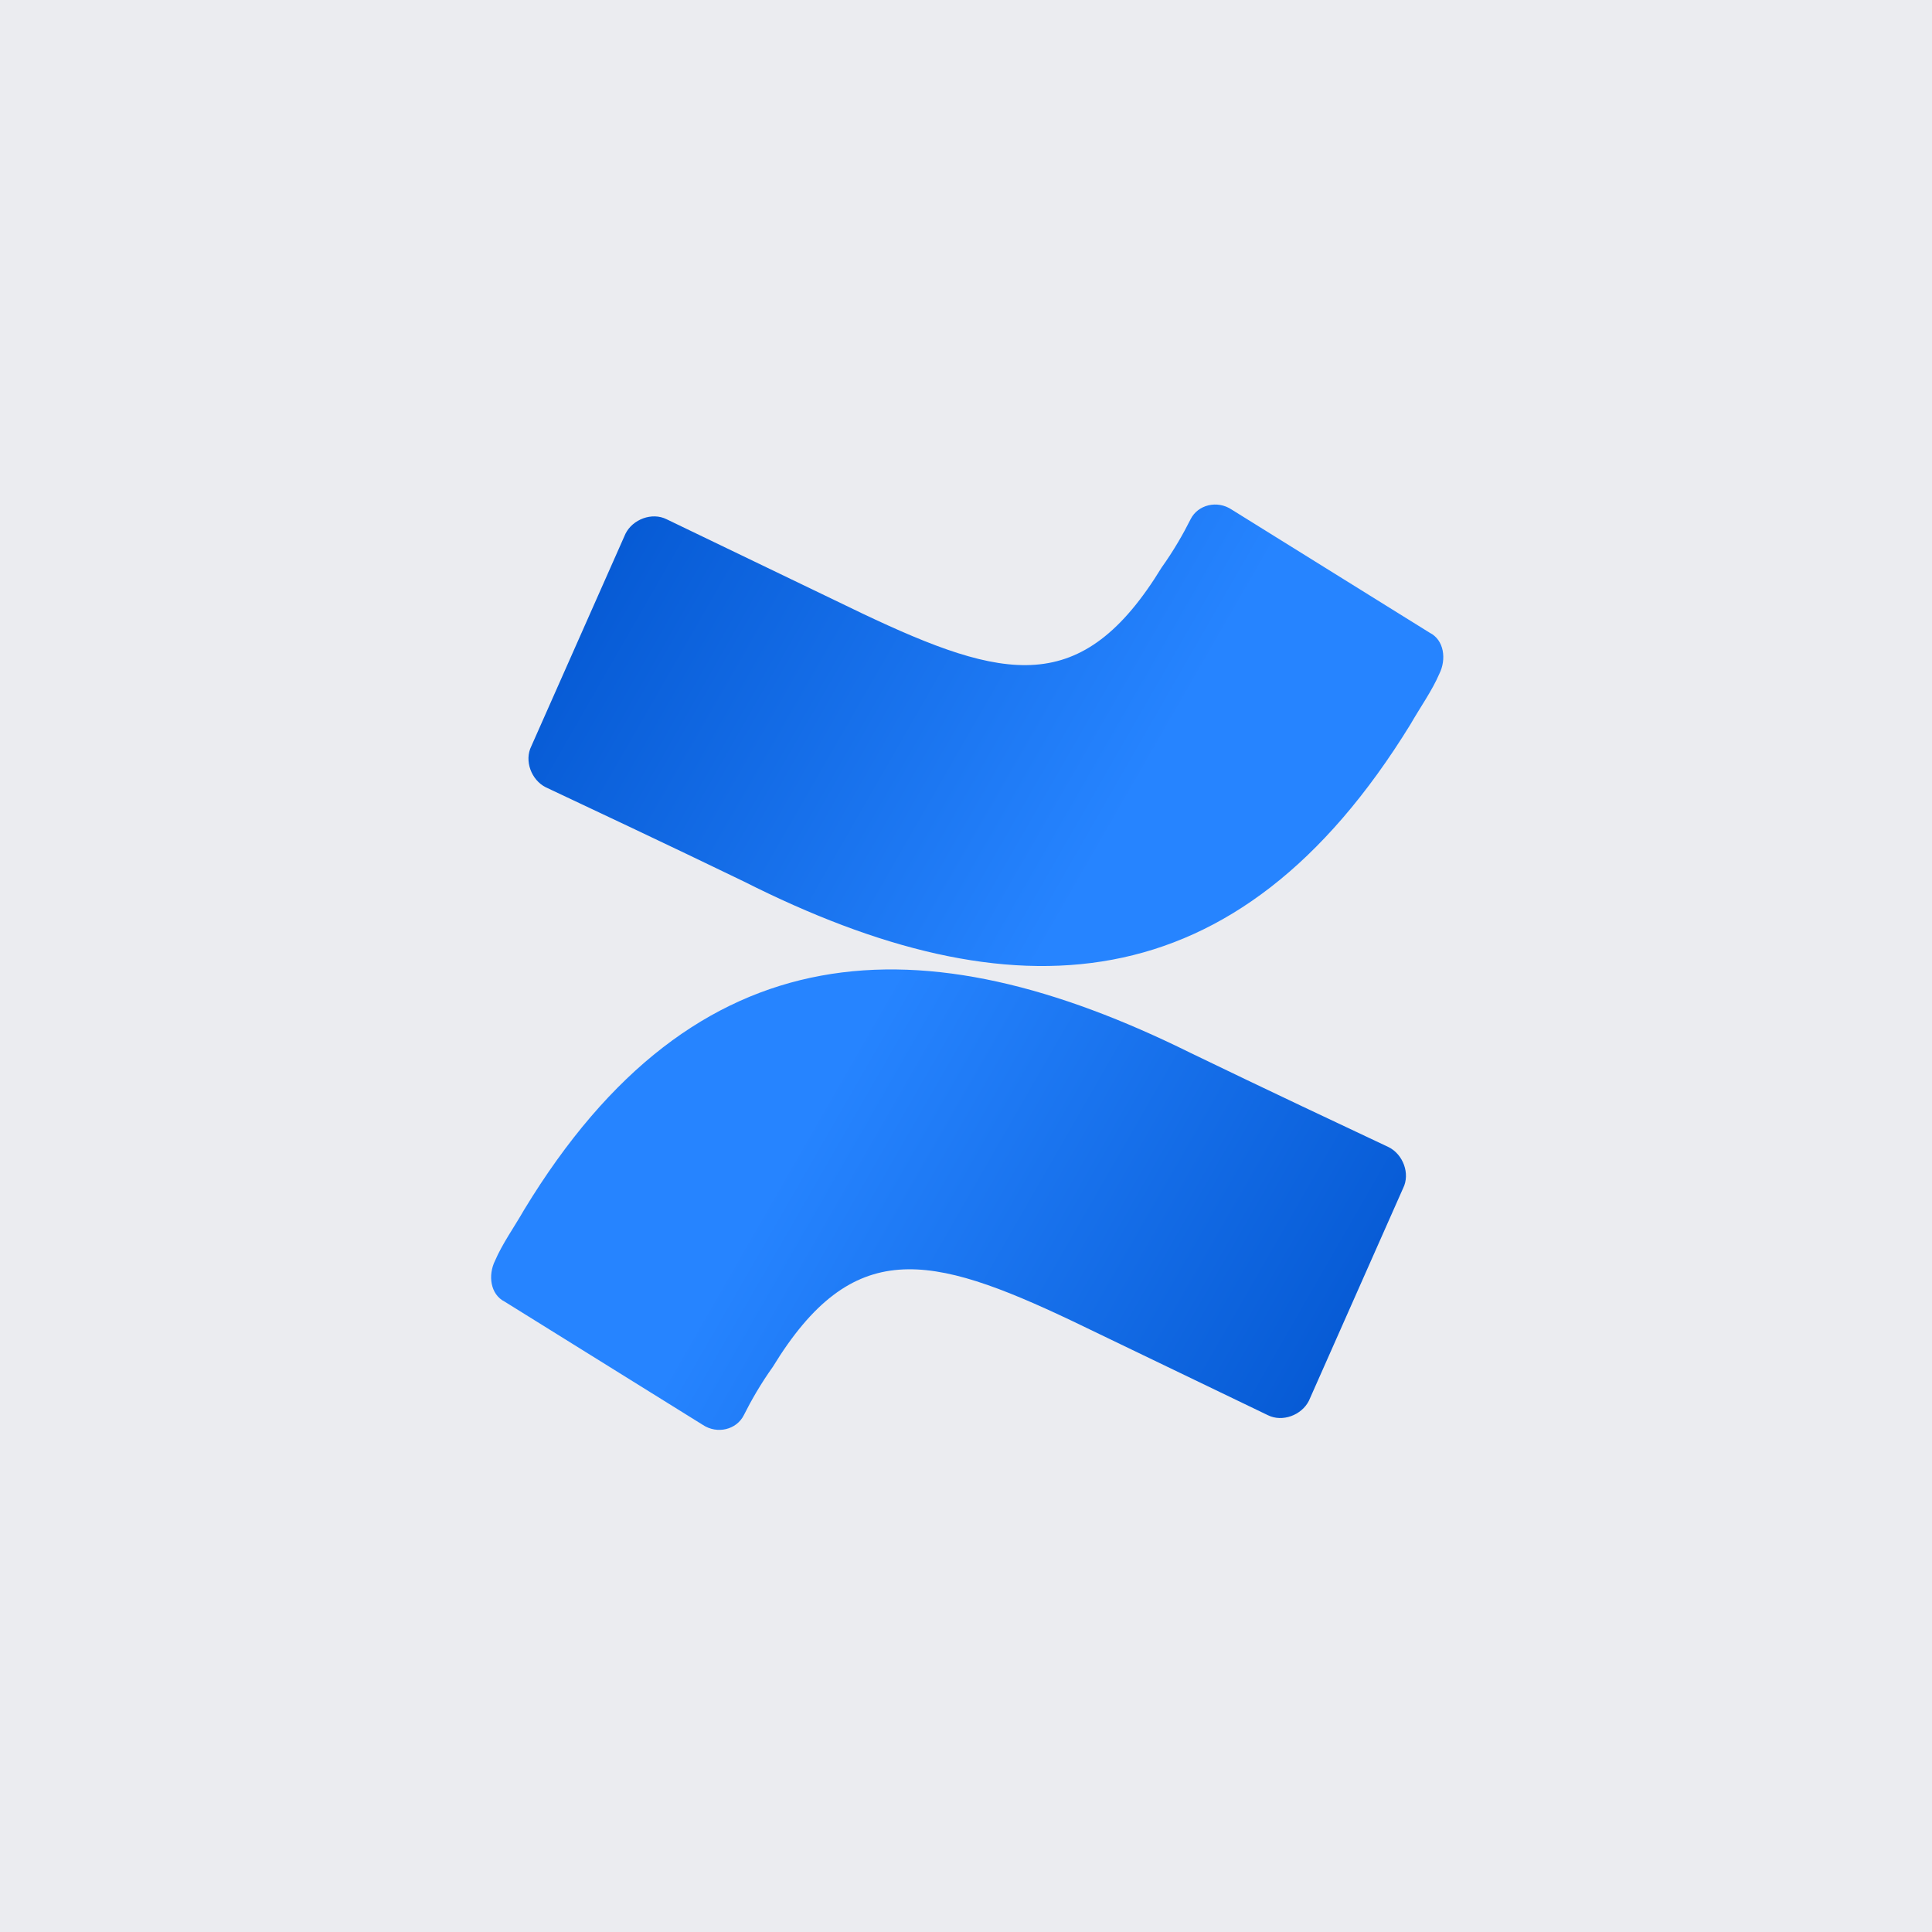
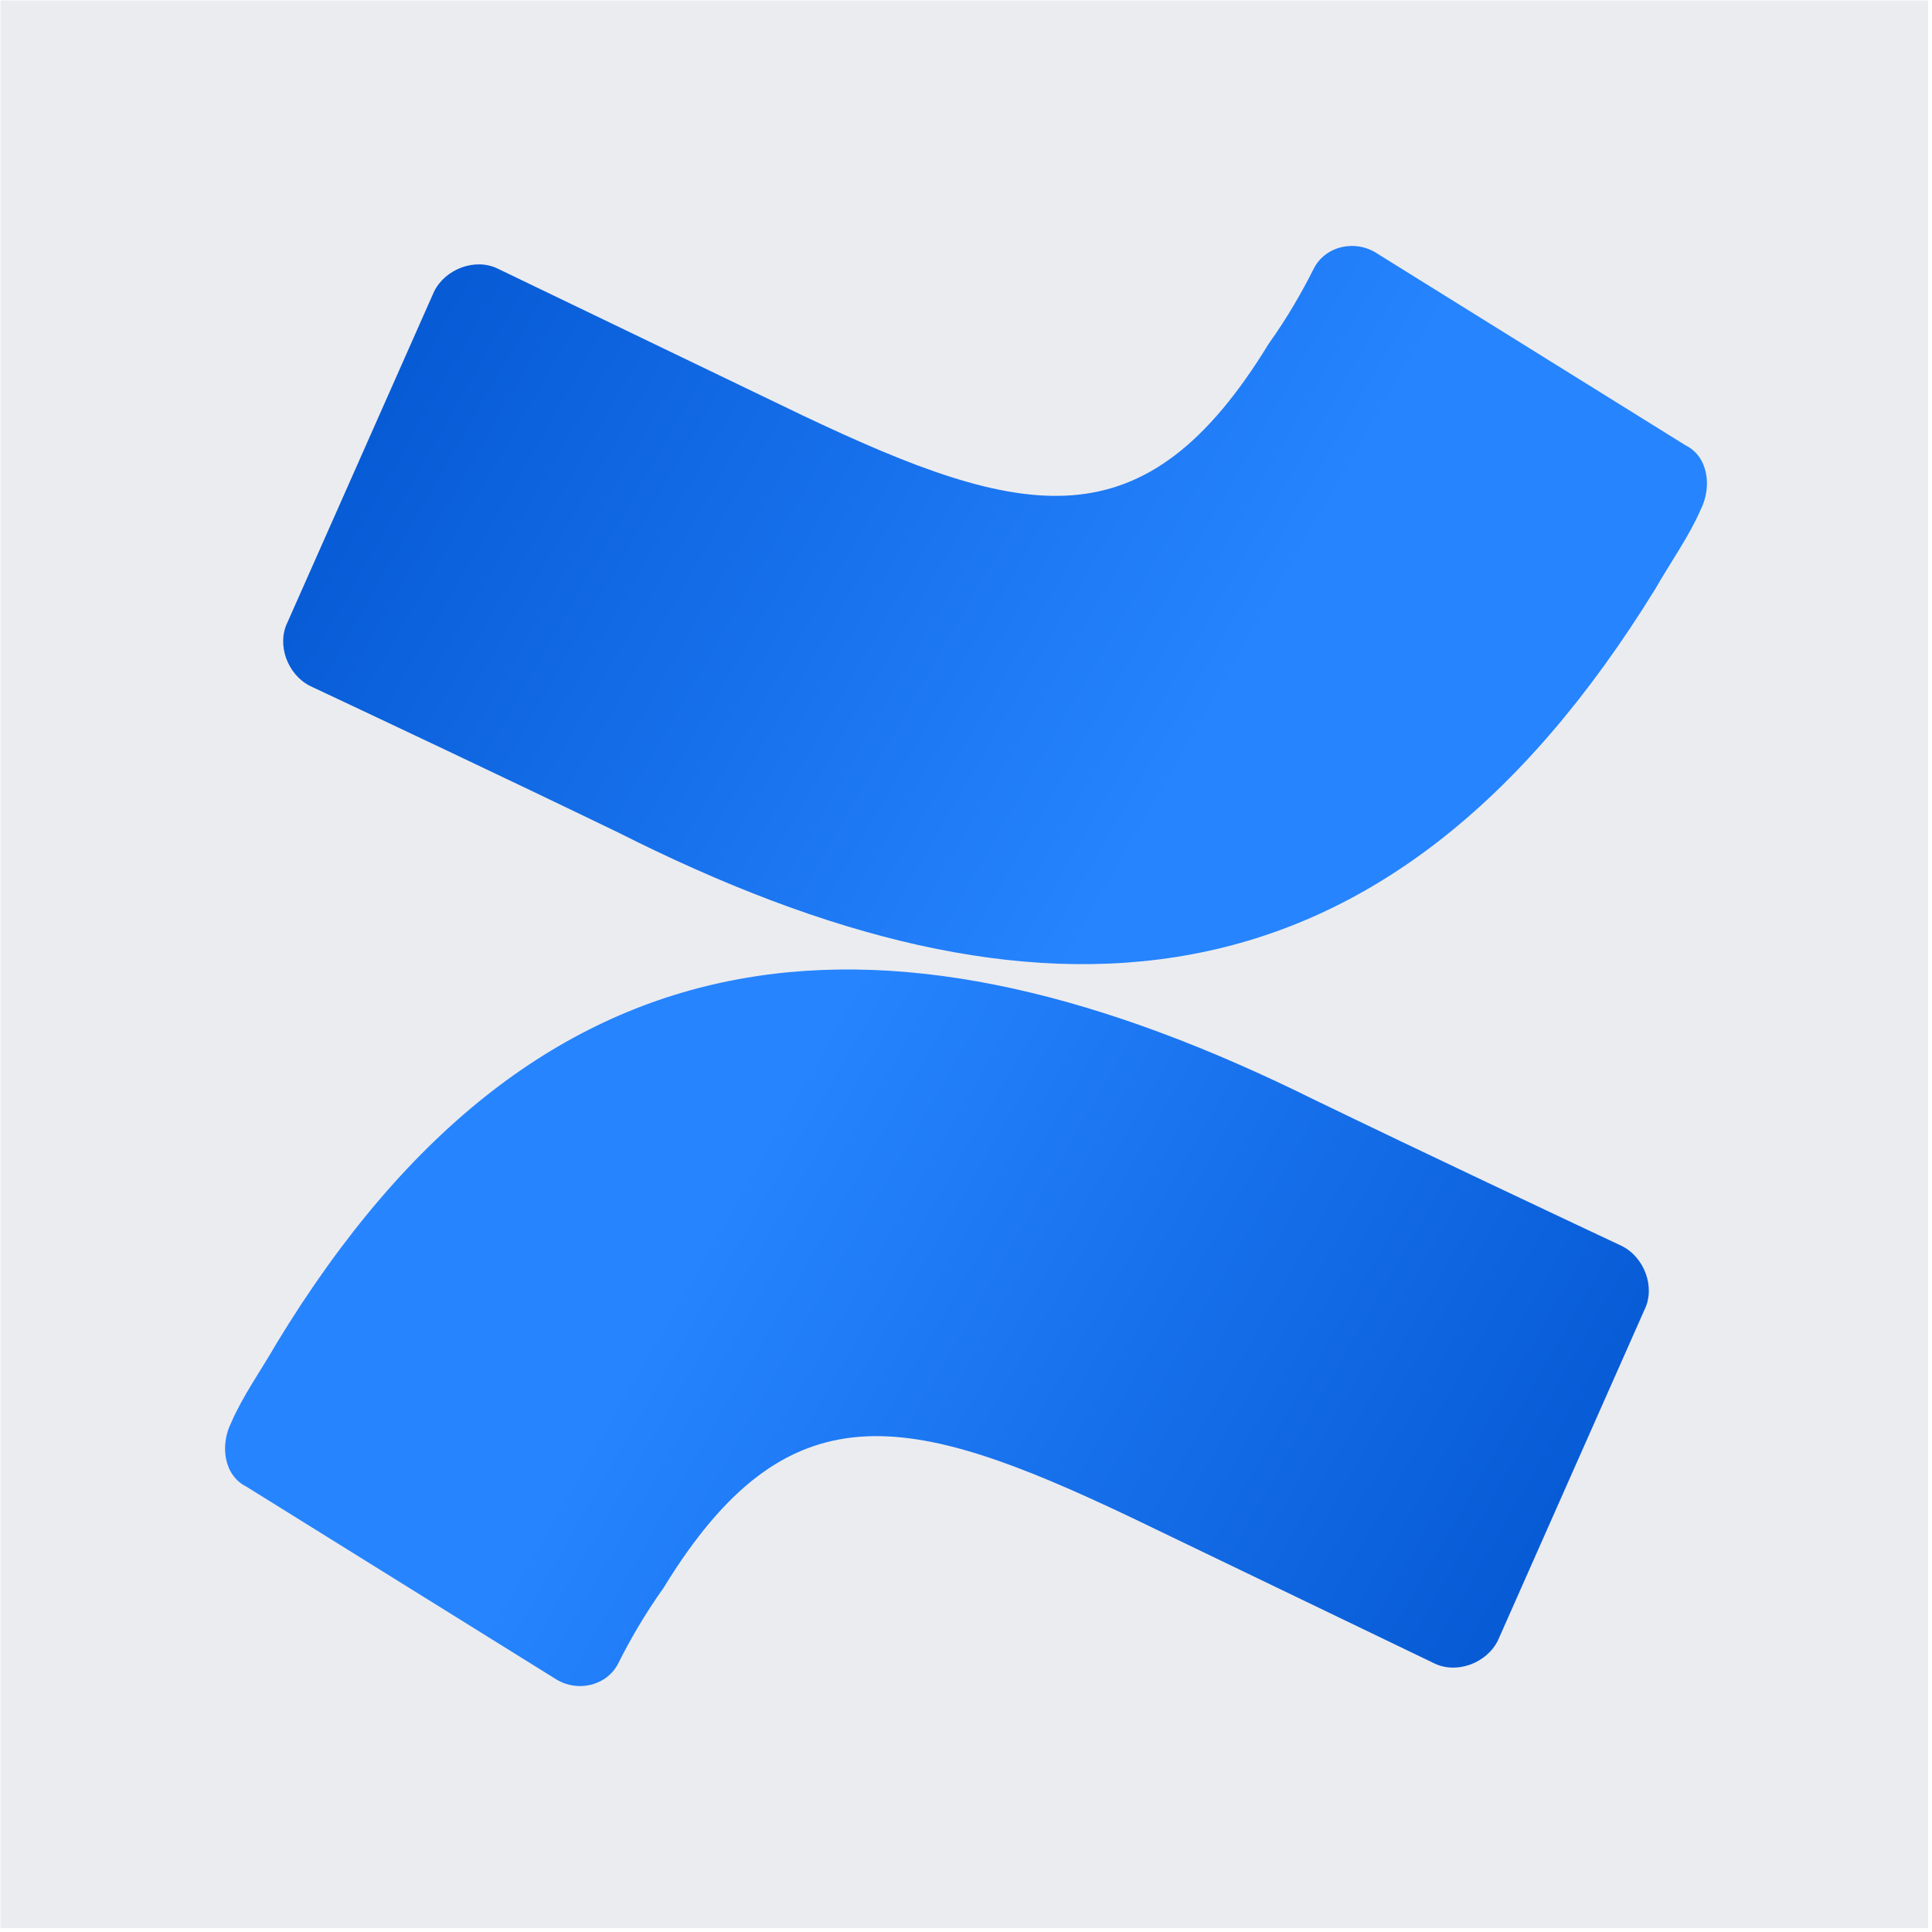
- <svg xmlns="http://www.w3.org/2000/svg" width="32" height="32" viewBox="0 0 32 32" fill="none">
-   <path d="M32 0H0V32H32V0Z" fill="#EBECF0" />
-   <path d="M8.68 20.04C8.52 20.32 8.32 20.6 8.2 20.88C8.08 21.12 8.12 21.44 8.36 21.56L11.64 23.6C11.88 23.76 12.2 23.68 12.32 23.44C12.44 23.2 12.6 22.92 12.8 22.64C14.12 20.48 15.4 20.76 17.76 21.88L21 23.44C21.24 23.56 21.56 23.44 21.68 23.2L23.24 19.68C23.36 19.44 23.24 19.12 23 19C22.32 18.68 20.96 18.04 19.72 17.44C15.28 15.24 11.52 15.36 8.68 20.04Z" fill="url(#paint0_linear)" />
-   <path d="M23.36 12C23.52 11.72 23.72 11.44 23.84 11.16C23.96 10.92 23.92 10.6 23.68 10.48L20.4 8.44C20.16 8.28 19.84 8.36 19.72 8.6C19.6 8.84 19.44 9.12 19.24 9.4C17.92 11.56 16.64 11.28 14.28 10.16L11.04 8.6C10.8 8.48 10.48 8.6 10.36 8.84L8.8 12.36C8.68 12.6 8.8 12.92 9.04 13.04C9.72 13.36 11.08 14 12.32 14.6C16.76 16.84 20.48 16.68 23.36 12Z" fill="url(#paint1_linear)" />
+ <svg xmlns="http://www.w3.org/2000/svg" version="1.1" width="1000" height="1000" viewBox="0 0 1000 1000" xml:space="preserve">
  <defs>
-     <linearGradient id="paint0_linear" x1="23.163" y1="24.611" x2="13.235" y2="18.906" gradientUnits="userSpaceOnUse">
-       <stop stop-color="#0052CC" />
-       <stop offset="0.918" stop-color="#2380FB" />
-       <stop offset="1" stop-color="#2684FF" />
+ </defs>
+   <rect x="0" y="0" width="100%" height="100%" fill="#ffffff" />
+   <g transform="matrix(31.1803 0 0 31.1803 499.1079 499.1079)" id="378887">
+     <path style="stroke: none; stroke-width: 1; stroke-dasharray: none; stroke-linecap: butt; stroke-dashoffset: 0; stroke-linejoin: miter; stroke-miterlimit: 4; is-custom-font: none; font-file-url: none; fill: rgb(235,236,240); fill-rule: nonzero; opacity: 1;" transform=" translate(-16, -16)" d="M 32 0 H 0 V 32 H 32 V 0 Z" stroke-linecap="round" />
+   </g>
+   <g transform="matrix(48.6352 0 0 48.6352 484.9624 687.2509)" id="540251">
+     <linearGradient id="SVGID_3" gradientUnits="userSpaceOnUse" gradientTransform="matrix(1 0 0 1 0 0)" x1="23.163" y1="24.611" x2="13.235" y2="18.906">
+       <stop offset="0%" style="stop-color:rgb(0,82,204);stop-opacity: 1" />
+       <stop offset="91.82%" style="stop-color:rgb(35,128,251);stop-opacity: 1" />
+       <stop offset="100%" style="stop-color:rgb(38,132,255);stop-opacity: 1" />
    </linearGradient>
-     <linearGradient id="paint1_linear" x1="8.873" y1="7.443" x2="18.801" y2="13.148" gradientUnits="userSpaceOnUse">
-       <stop stop-color="#0052CC" />
-       <stop offset="0.918" stop-color="#2380FB" />
-       <stop offset="1" stop-color="#2684FF" />
+     <path style="stroke: none; stroke-width: 1; stroke-dasharray: none; stroke-linecap: butt; stroke-dashoffset: 0; stroke-linejoin: miter; stroke-miterlimit: 4; is-custom-font: none; font-file-url: none; fill: url(#SVGID_3); fill-rule: nonzero; opacity: 1;" transform=" translate(-15.7108, -19.8701)" d="M 8.68 20.04 C 8.52 20.32 8.32 20.6 8.2 20.88 C 8.08 21.12 8.12 21.44 8.36 21.56 L 11.64 23.6 C 11.88 23.76 12.2 23.68 12.32 23.44 C 12.44 23.2 12.6 22.92 12.8 22.64 C 14.12 20.48 15.4 20.76 17.76 21.88 L 21 23.44 C 21.24 23.56 21.56 23.44 21.68 23.2 L 23.24 19.68 C 23.36 19.44 23.24 19.12 23 19 C 22.32 18.68 20.96 18.04 19.72 17.44 C 15.28 15.24 11.52 15.36 8.68 20.04 Z" stroke-linecap="round" />
+   </g>
+   <g transform="matrix(48.6352 0 0 48.6352 515.0379 313.1691)" id="548270">
+     <linearGradient id="SVGID_4" gradientUnits="userSpaceOnUse" gradientTransform="matrix(1 0 0 1 0 0)" x1="8.873" y1="7.443" x2="18.801" y2="13.148">
+       <stop offset="0%" style="stop-color:rgb(0,82,204);stop-opacity: 1" />
+       <stop offset="91.82%" style="stop-color:rgb(35,128,251);stop-opacity: 1" />
+       <stop offset="100%" style="stop-color:rgb(38,132,255);stop-opacity: 1" />
    </linearGradient>
-   </defs>
+     <path style="stroke: none; stroke-width: 1; stroke-dasharray: none; stroke-linecap: butt; stroke-dashoffset: 0; stroke-linejoin: miter; stroke-miterlimit: 4; is-custom-font: none; font-file-url: none; fill: url(#SVGID_4); fill-rule: nonzero; opacity: 1;" transform=" translate(-16.3292, -12.1785)" d="M 23.36 12 C 23.52 11.72 23.72 11.44 23.84 11.16 C 23.96 10.92 23.92 10.6 23.68 10.48 L 20.4 8.44 C 20.16 8.28 19.84 8.36 19.72 8.6 C 19.6 8.84 19.44 9.12 19.24 9.4 C 17.92 11.56 16.64 11.28 14.28 10.16 L 11.04 8.6 C 10.8 8.48 10.48 8.6 10.36 8.84 L 8.8 12.36 C 8.68 12.6 8.8 12.92 9.04 13.04 C 9.72 13.36 11.08 14 12.32 14.6 C 16.76 16.84 20.48 16.68 23.36 12 Z" stroke-linecap="round" />
+   </g>
</svg>
